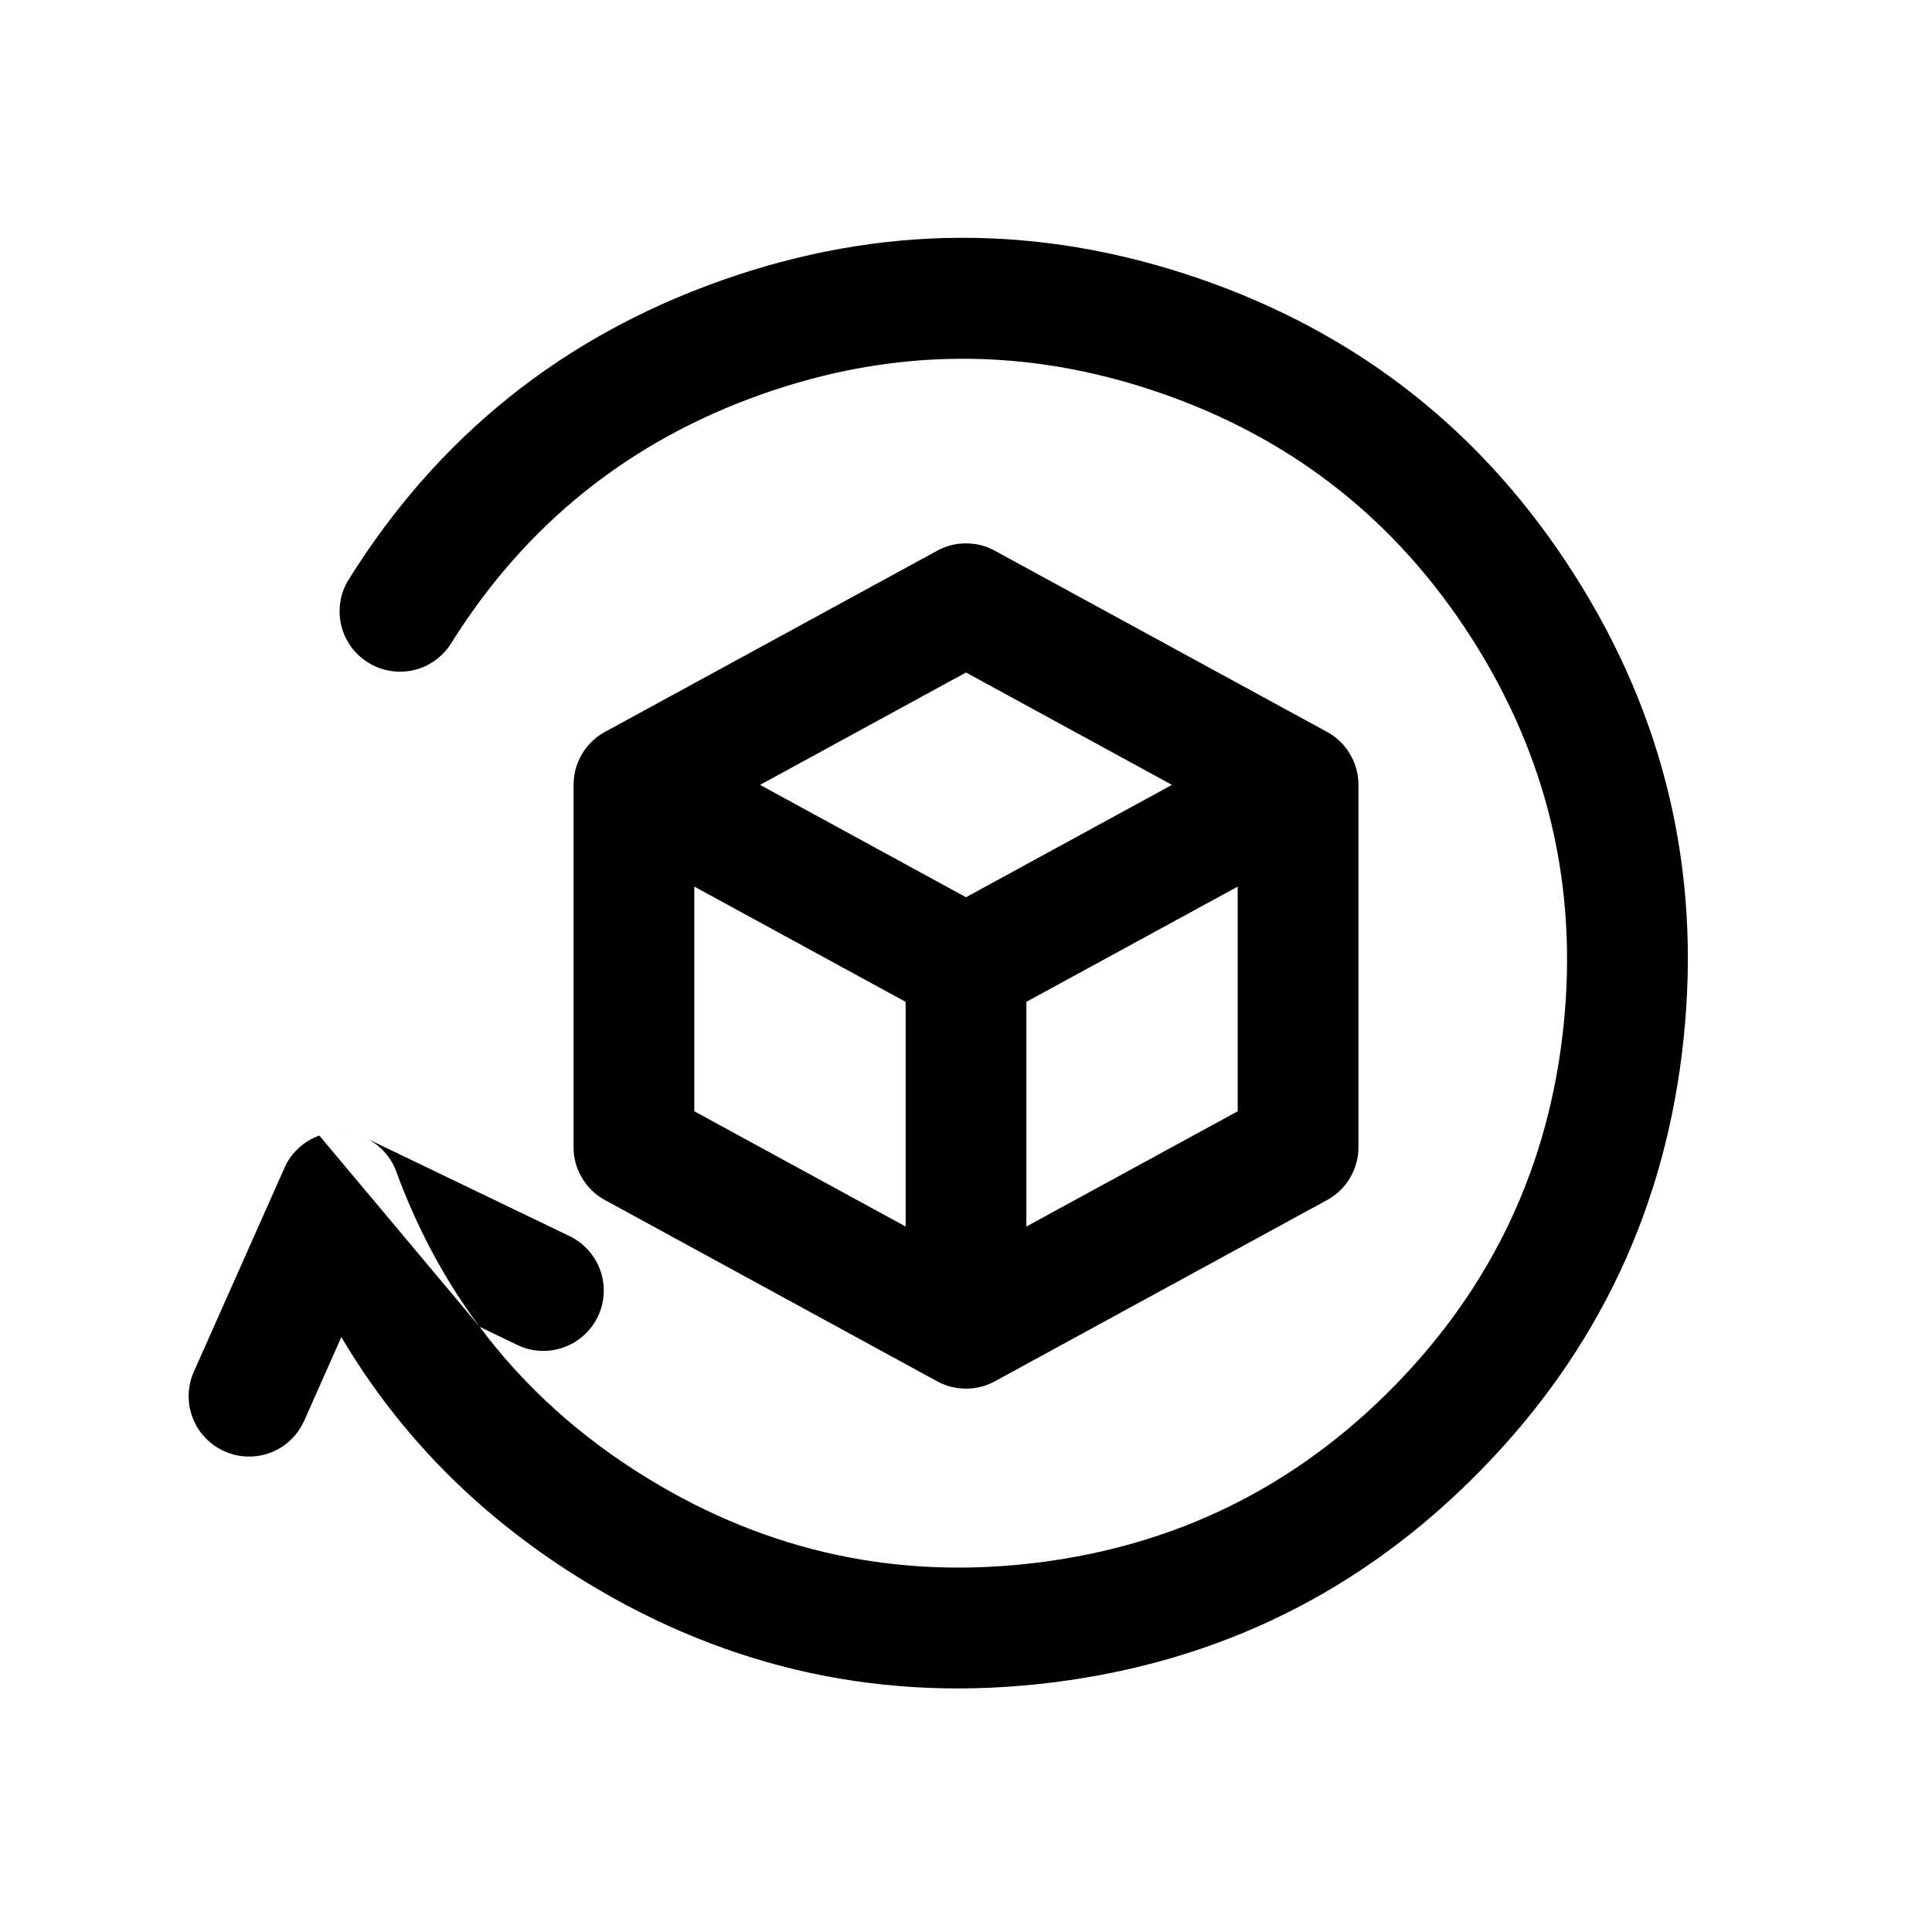
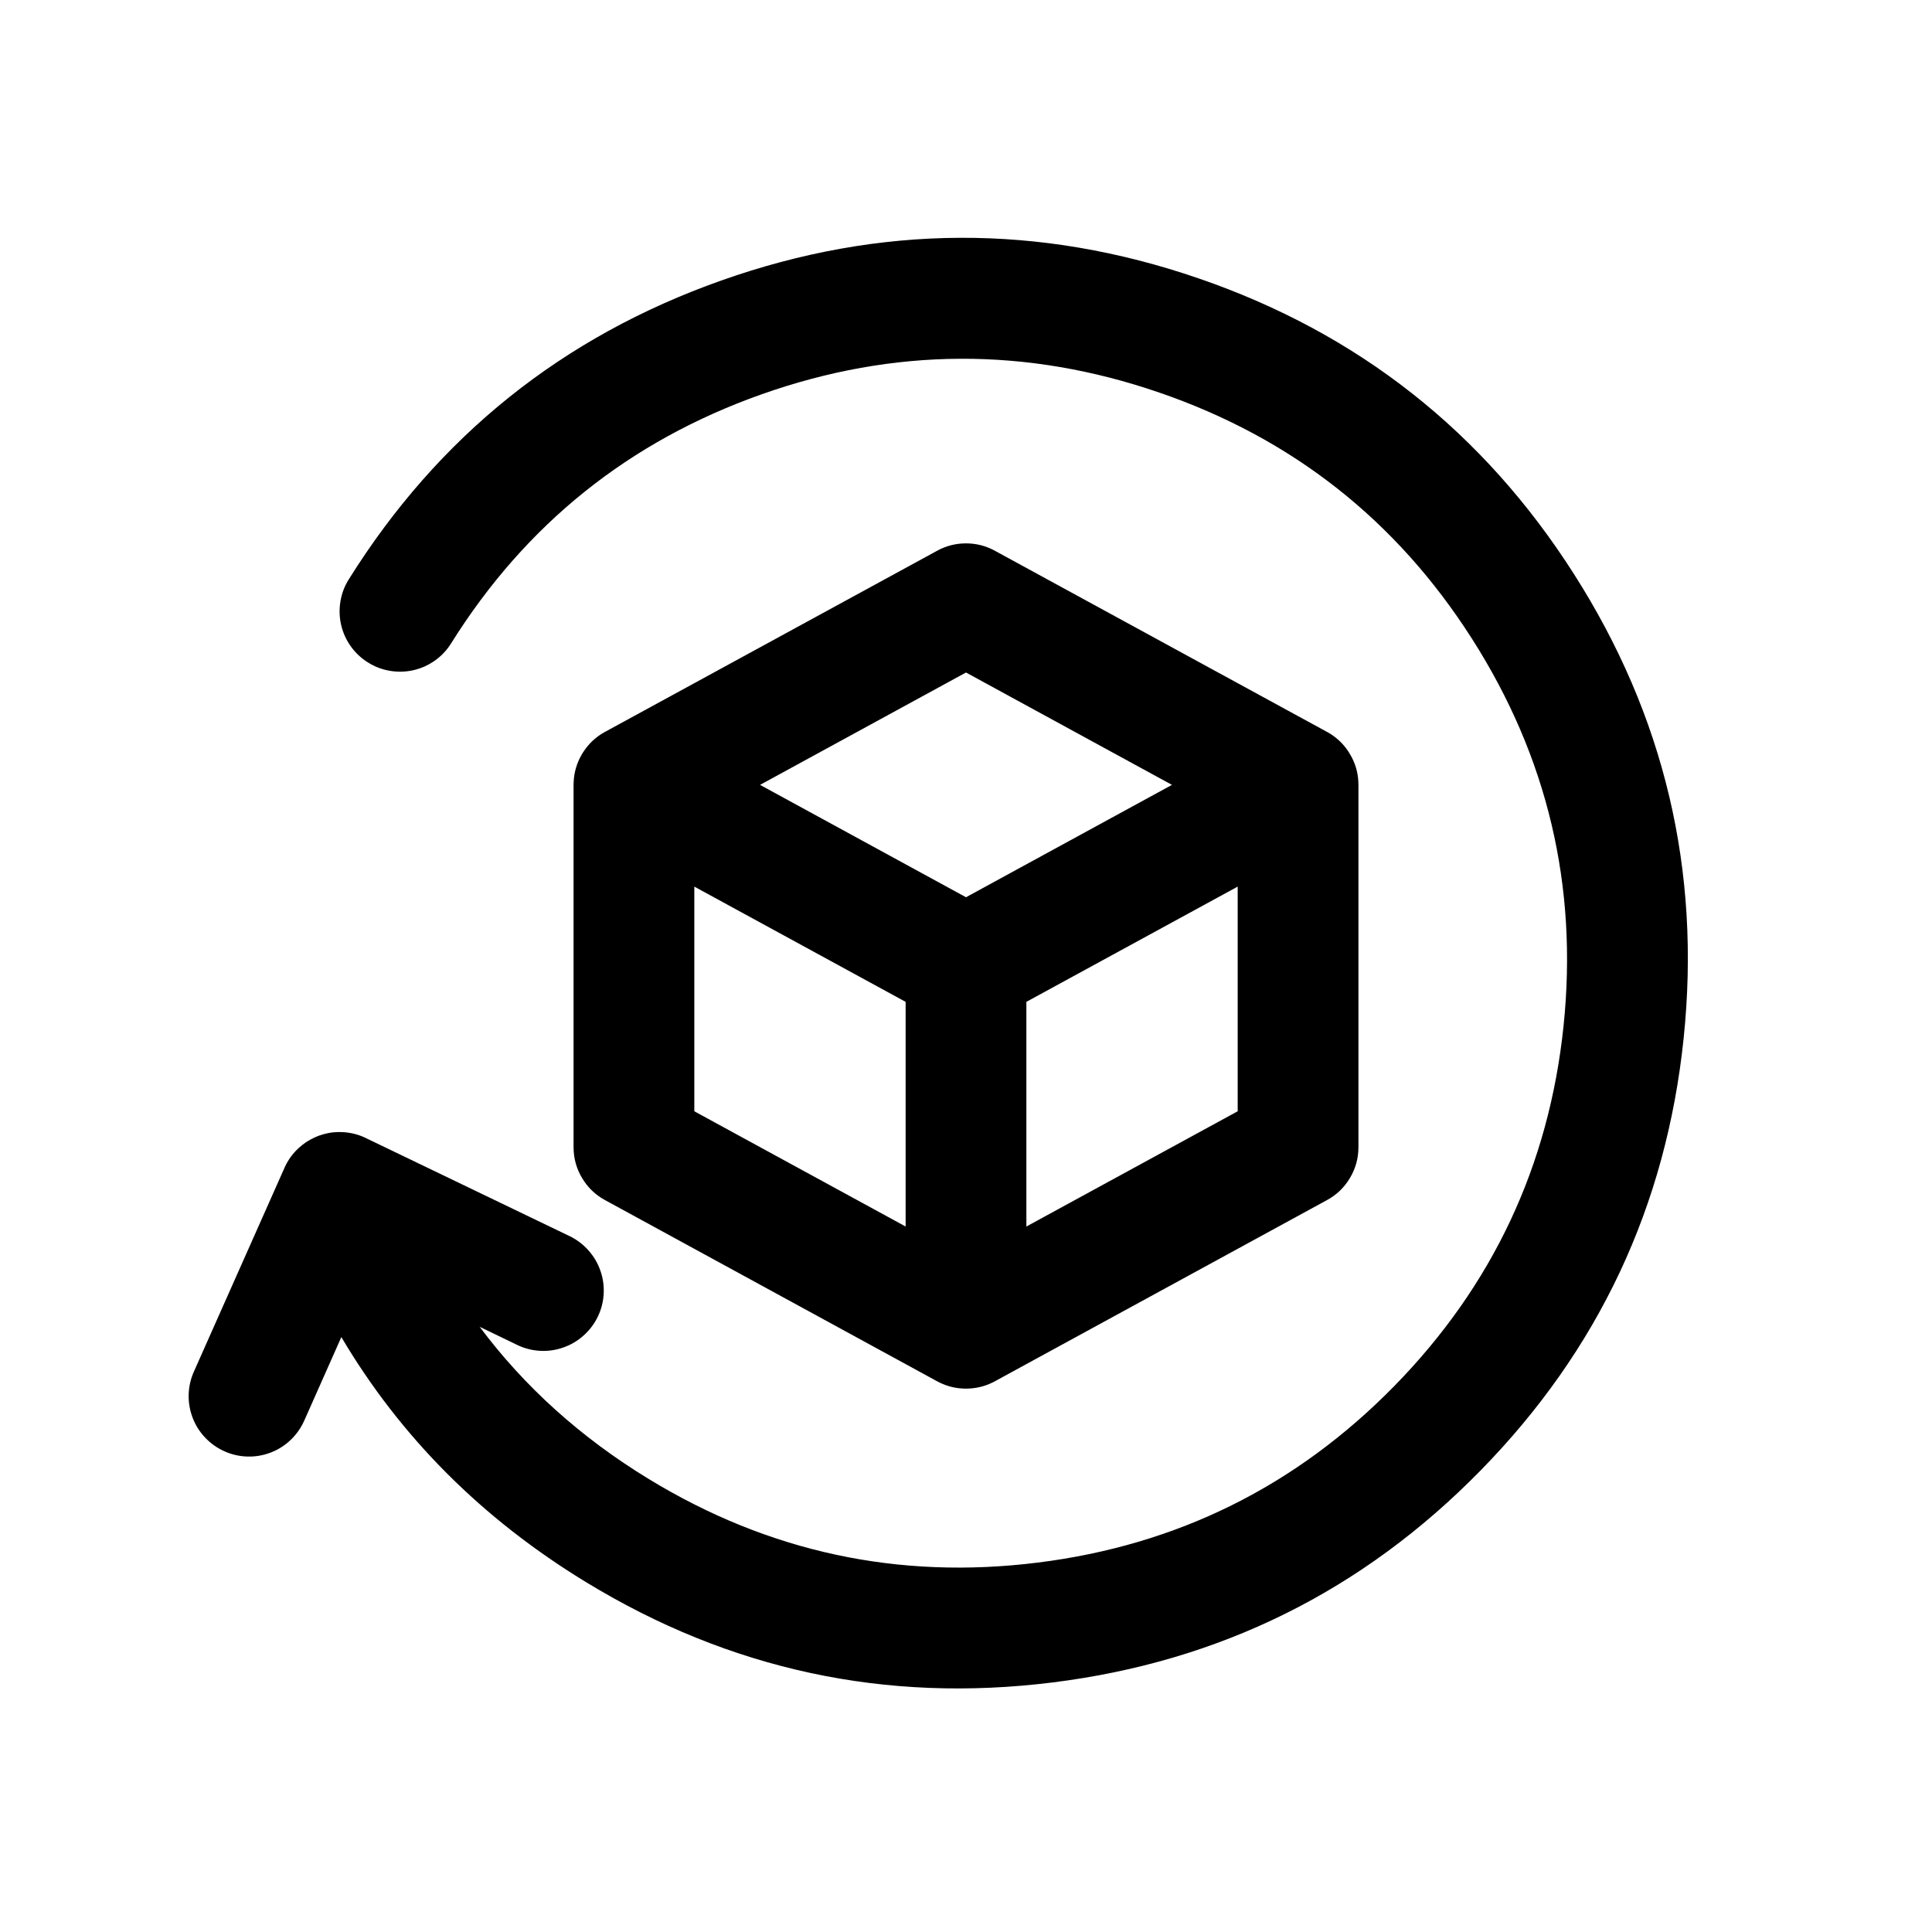
<svg xmlns="http://www.w3.org/2000/svg" viewBox="0 0 256 256" fill="currentColor">
-   <path d="M45.2 82.8Q45.56 84.35 46.48 85.64Q47.41 86.94 48.76 87.78Q50.11 88.63 51.68 88.89Q53.25 89.15 54.8 88.8Q56.35 88.44 57.64 87.52Q58.94 86.59 59.78 85.24Q74.59 61.57 100.91 52.25Q127.22 42.94 153.62 52.02Q180.03 61.1 195.04 84.63Q210.06 108.16 207.18 135.93Q204.29 163.7 184.76 183.65Q165.22 203.59 137.52 207.05Q109.81 210.51 85.97 195.98Q72.49 187.76 63.56 175.81L42.31 150.46Q42.28 150.48 42.24 150.49Q40.78 151.03 39.63 152.07Q39.6 152.1 39.58 152.12Q39.02 152.63 38.58 153.22Q38.09 153.88 37.74 154.64Q37.71 154.7 37.69 154.75L37.68 154.78L25.69 181.75Q25.04 183.21 25 184.8Q24.96 186.39 25.53 187.87Q26.1 189.36 27.2 190.51Q28.3 191.66 29.75 192.31Q31.21 192.96 32.8 193Q34.39 193.04 35.87 192.47Q37.36 191.9 38.51 190.8Q39.66 189.7 40.31 188.25L45.23 177.17Q57 197.06 77.65 209.64Q106.25 227.08 139.5 222.93Q172.74 218.78 196.19 194.84Q219.63 170.91 223.09 137.59Q226.56 104.26 208.53 76.02Q190.51 47.78 158.83 36.89Q127.15 25.99 95.57 37.17Q63.98 48.35 46.22 76.76Q45.37 78.11 45.11 79.68Q44.85 81.25 45.2 82.8ZM131.83 72.98Q130.04 72 128 72Q125.96 72 124.17 72.98L80.31 96.9Q80 97.06 79.7 97.25Q78.31 98.13 77.38 99.51Q77.21 99.75 77.06 100.02Q76.09 101.71 76.01 103.65Q76 103.89 76 104.13V152Q76 154.2 77.12 156.08Q78.24 157.97 80.17 159.02L124.05 182.96Q124.27 183.08 124.49 183.19Q126.14 184 128 184Q129.86 184 131.51 183.19Q131.73 183.08 131.95 182.96L175.83 159.02Q177.76 157.97 178.88 156.08Q180 154.2 180 152V104.13Q180 103.9 179.99 103.66Q179.92 101.72 178.94 100.03Q178.81 99.8 178.67 99.58Q178.63 99.52 178.59 99.46Q177.67 98.12 176.3 97.25Q176 97.06 175.69 96.9L131.83 72.98ZM100.71 104 128 89.11 155.29 104 128 118.89 100.71 104ZM120 162.52 92 147.25V117.48L120 132.75V162.52ZM164 147.25 136 162.52V132.75L164 117.48V147.25ZM52.51 155.24Q56.69 166.63 63.56 175.81L68.53 178.21Q69.96 178.9 71.55 178.99Q73.14 179.08 74.64 178.55Q76.14 178.03 77.33 176.96Q78.52 175.9 79.21 174.47Q79.9 173.04 79.99 171.45Q80.08 169.86 79.55 168.36Q79.03 166.86 77.96 165.67Q76.9 164.48 75.47 163.79L48.5 150.81Q49.86 151.47 50.88 152.58Q51.96 153.75 52.51 155.24ZM45.28 150Q45.3 150.01 45.33 150.01Q45.35 150.01 45.37 150.01Q45.33 150.01 45.28 150Z" />
+   <path d="M45.2 82.8Q45.56 84.35 46.48 85.64Q47.41 86.94 48.76 87.78Q50.11 88.63 51.68 88.89Q53.25 89.15 54.8 88.8Q56.35 88.44 57.64 87.52Q58.94 86.59 59.78 85.24Q74.59 61.57 100.91 52.25Q127.22 42.94 153.62 52.02Q180.03 61.1 195.04 84.63Q210.06 108.16 207.18 135.93Q204.29 163.7 184.76 183.65Q165.22 203.59 137.52 207.05Q109.81 210.51 85.97 195.98Q72.49 187.76 63.56 175.81L68.53 178.21Q69.96 178.9 71.55 178.99Q73.14 179.08 74.64 178.55Q76.14 178.03 77.33 176.96Q78.52 175.9 79.21 174.47Q79.9 173.04 79.99 171.45Q80.08 169.86 79.55 168.36Q79.03 166.86 77.96 165.67Q76.9 164.48 75.47 163.79L48.5 150.81L48.47 150.79Q48.43 150.77 48.38 150.75Q47.7 150.43 46.99 150.25Q46.2 150.05 45.37 150.01Q44.75 149.98 44.15 150.04Q43.77 150.08 43.4 150.16Q42.87 150.27 42.36 150.45Q42.34 150.46 42.31 150.46Q41.72 150.68 41.17 150.98Q40.84 151.16 40.52 151.37Q40.08 151.67 39.67 152.04Q39.65 152.05 39.63 152.07Q39.6 152.09 39.58 152.12Q39.02 152.63 38.58 153.22Q38.09 153.88 37.74 154.64Q37.71 154.7 37.69 154.75L37.68 154.78L25.69 181.75Q25.04 183.21 25 184.8Q24.96 186.39 25.53 187.87Q26.1 189.36 27.2 190.51Q28.3 191.66 29.75 192.31Q31.21 192.96 32.8 193Q34.39 193.04 35.87 192.47Q37.36 191.9 38.51 190.8Q39.66 189.7 40.31 188.25L45.23 177.17Q57 197.06 77.65 209.64Q106.25 227.08 139.5 222.93Q172.74 218.78 196.19 194.84Q219.63 170.91 223.09 137.59Q226.56 104.26 208.53 76.02Q190.51 47.78 158.83 36.89Q127.15 25.99 95.57 37.17Q63.98 48.35 46.22 76.76Q45.37 78.11 45.11 79.68Q44.85 81.25 45.2 82.8ZM124.17 72.98 80.31 96.9Q80 97.06 79.7 97.25Q78.31 98.13 77.38 99.51Q77.21 99.75 77.06 100.02Q76.09 101.71 76.01 103.65Q76 103.89 76 104.13V152Q76 154.2 77.12 156.08Q78.24 157.97 80.17 159.02L124.05 182.96Q124.27 183.08 124.49 183.19Q126.14 184 128 184Q129.86 184 131.51 183.19Q131.73 183.08 131.95 182.96L175.83 159.02Q177.76 157.97 178.88 156.08Q180 154.2 180 152V104.13Q180 103.9 179.99 103.66Q179.92 101.72 178.94 100.03Q178.81 99.79 178.66 99.57Q178.62 99.51 178.58 99.45Q177.66 98.12 176.3 97.25Q176 97.06 175.69 96.9L131.83 72.98Q130.04 72 128 72Q125.96 72 124.17 72.98ZM128 118.89 100.71 104 128 89.11 155.29 104 128 118.89ZM92 147.25V117.48L120 132.75V162.52L92 147.25ZM164 117.48V147.25L136 162.52V132.75L164 117.48Z" />
</svg>
